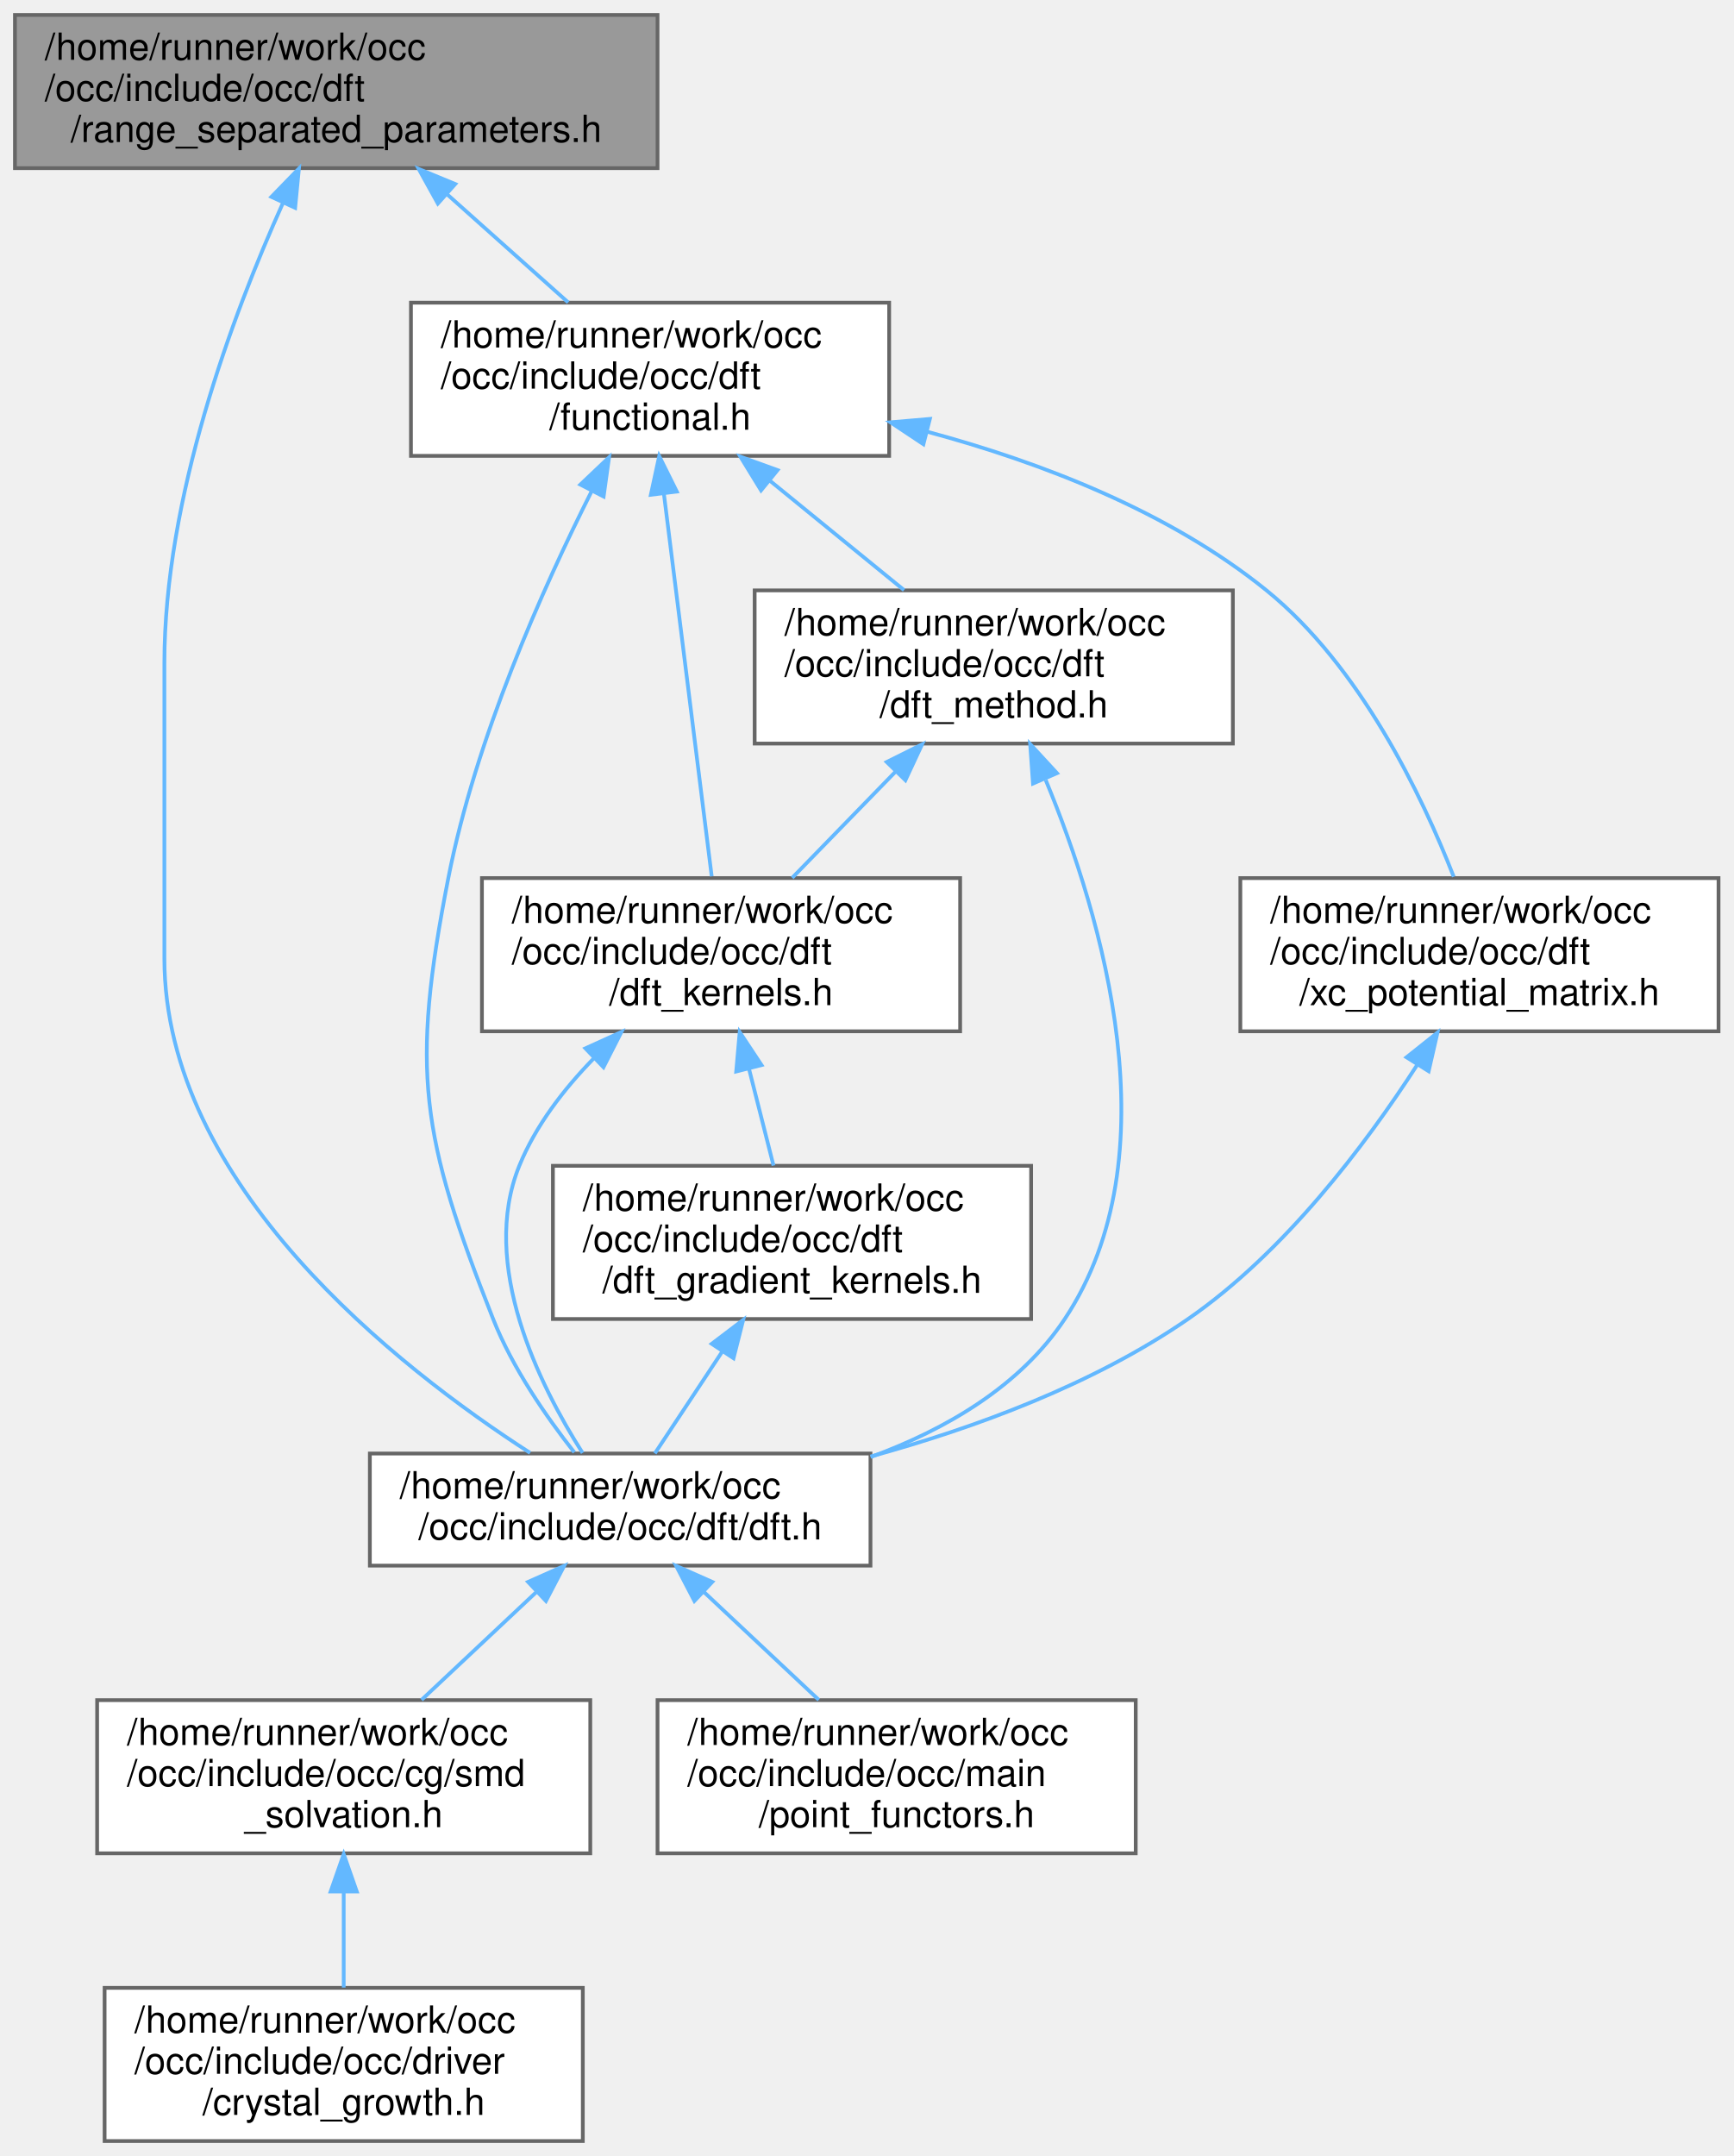
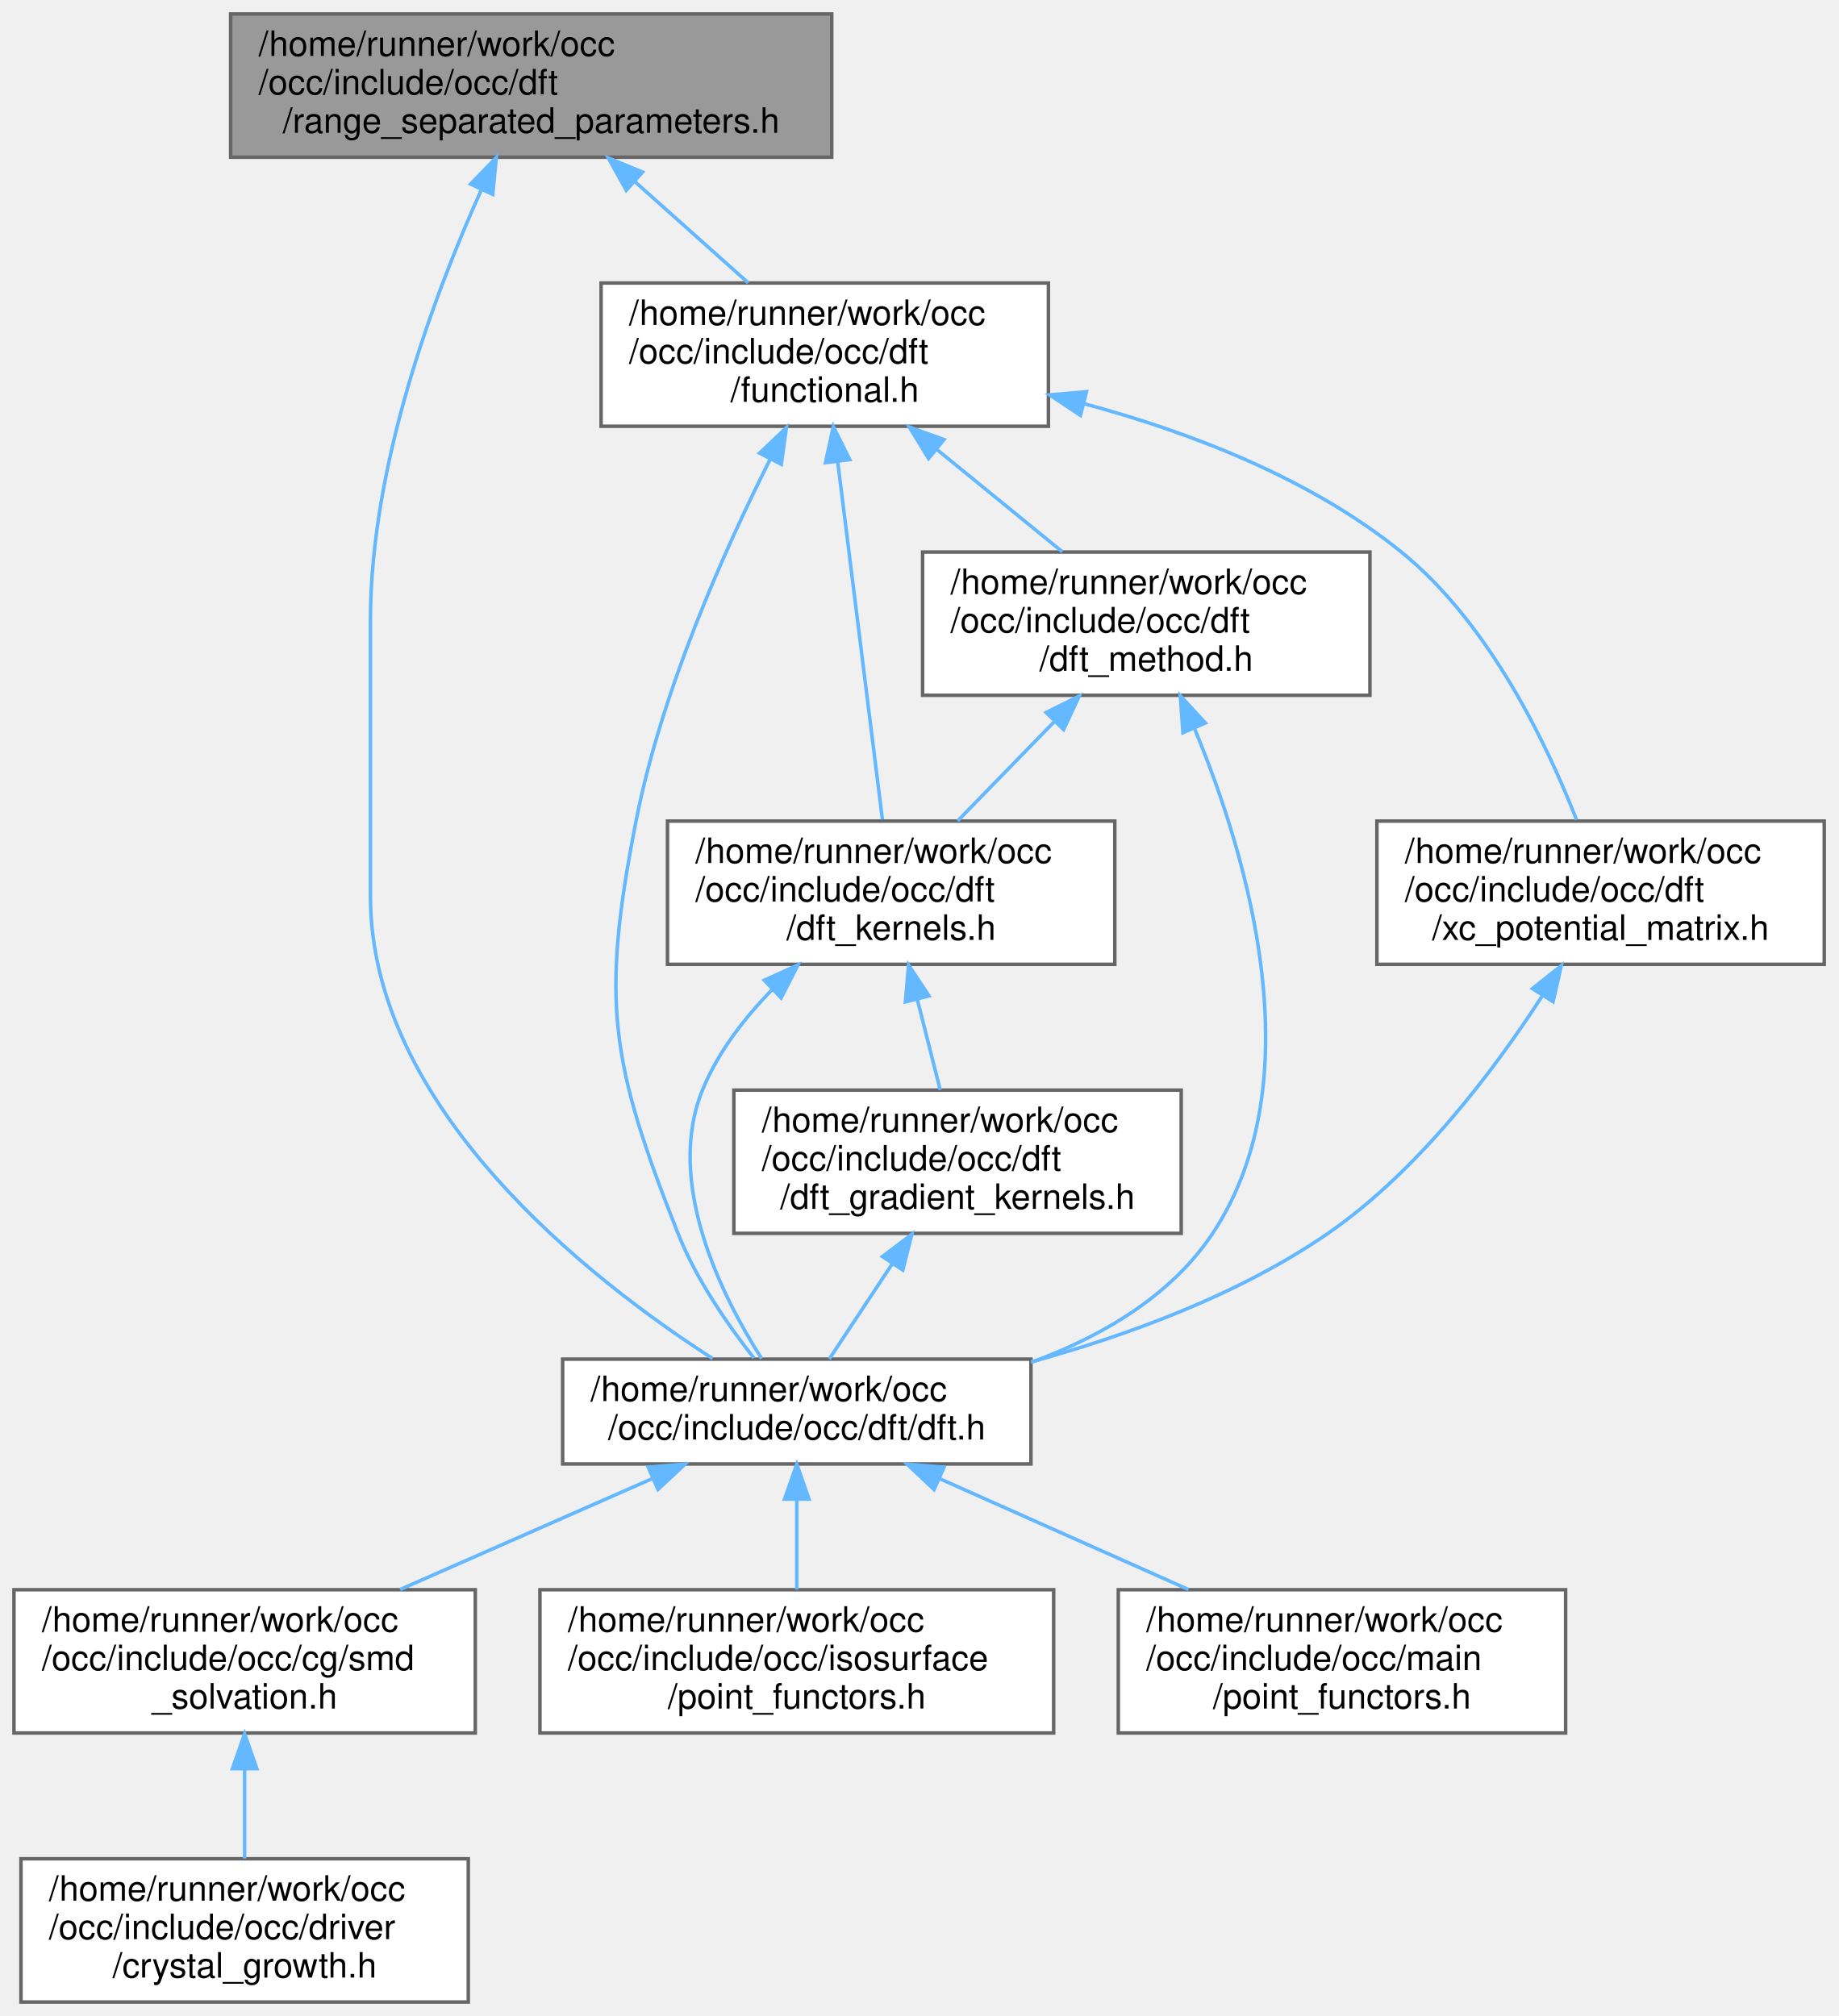
- <svg xmlns="http://www.w3.org/2000/svg" xmlns:xlink="http://www.w3.org/1999/xlink" width="464pt" height="577pt" viewBox="0.00 0.00 464.00 577.00">
+ <svg xmlns="http://www.w3.org/2000/svg" xmlns:xlink="http://www.w3.org/1999/xlink" width="526pt" height="577pt" viewBox="0.00 0.00 526.00 577.00">
  <g id="graph0" class="graph" transform="scale(1 1) rotate(0) translate(4 573)">
    <g id="Node000001" class="node">
      <g id="a_Node000001">
        <a xlink:title=" ">
-           <polygon fill="#999999" stroke="#666666" points="172,-569 0,-569 0,-528 172,-528 172,-569" />
-           <text text-anchor="start" x="8" y="-557" font-family="Helvetica,sans-Serif" font-size="10.00">/home/runner/work/occ</text>
-           <text text-anchor="start" x="8" y="-546" font-family="Helvetica,sans-Serif" font-size="10.00">/occ/include/occ/dft</text>
-           <text text-anchor="middle" x="86" y="-535" font-family="Helvetica,sans-Serif" font-size="10.00">/range_separated_parameters.h</text>
+           <polygon fill="#999999" stroke="#666666" points="234,-569 62,-569 62,-528 234,-528 234,-569" />
+           <text text-anchor="start" x="70" y="-557" font-family="Helvetica,sans-Serif" font-size="10.00">/home/runner/work/occ</text>
+           <text text-anchor="start" x="70" y="-546" font-family="Helvetica,sans-Serif" font-size="10.00">/occ/include/occ/dft</text>
+           <text text-anchor="middle" x="148" y="-535" font-family="Helvetica,sans-Serif" font-size="10.00">/range_separated_parameters.h</text>
        </a>
      </g>
    </g>
    <g id="Node000002" class="node">
      <g id="a_Node000002">
        <a xlink:href="dft_8h.html" target="_top" xlink:title=" ">
-           <polygon fill="white" stroke="#666666" points="229,-184 95,-184 95,-154 229,-154 229,-184" />
-           <text text-anchor="start" x="103" y="-172" font-family="Helvetica,sans-Serif" font-size="10.00">/home/runner/work/occ</text>
-           <text text-anchor="middle" x="162" y="-161" font-family="Helvetica,sans-Serif" font-size="10.00">/occ/include/occ/dft/dft.h</text>
+           <polygon fill="white" stroke="#666666" points="291,-184 157,-184 157,-154 291,-154 291,-184" />
+           <text text-anchor="start" x="165" y="-172" font-family="Helvetica,sans-Serif" font-size="10.00">/home/runner/work/occ</text>
+           <text text-anchor="middle" x="224" y="-161" font-family="Helvetica,sans-Serif" font-size="10.00">/occ/include/occ/dft/dft.h</text>
        </a>
      </g>
    </g>
    <g id="edge1_Node000001_Node000002" class="edge">
      <g id="a_edge1_Node000001_Node000002">
        <a xlink:title=" ">
-           <path fill="none" stroke="#63b8ff" d="M71.65,-518.48C58.15,-488.46 40,-439.84 40,-395.5 40,-395.5 40,-395.5 40,-316.5 40,-255.93 102.34,-207.09 137.9,-184.17" />
-           <polygon fill="#63b8ff" stroke="#63b8ff" points="68.64,-520.31 76.02,-527.91 75,-517.37 68.64,-520.31" />
-         </a>
-       </g>
-     </g>
-     <g id="Node000006" class="node">
-       <g id="a_Node000006">
+           <path fill="none" stroke="#63b8ff" d="M133.65,-518.48C120.15,-488.46 102,-439.84 102,-395.5 102,-395.5 102,-395.5 102,-316.5 102,-255.93 164.34,-207.09 199.9,-184.17" />
+           <polygon fill="#63b8ff" stroke="#63b8ff" points="130.64,-520.31 138.02,-527.91 137,-517.37 130.64,-520.31" />
+         </a>
+       </g>
+     </g>
+     <g id="Node000007" class="node">
+       <g id="a_Node000007">
        <a xlink:href="functional_8h.html" target="_top" xlink:title=" ">
-           <polygon fill="white" stroke="#666666" points="234,-492 106,-492 106,-451 234,-451 234,-492" />
-           <text text-anchor="start" x="114" y="-480" font-family="Helvetica,sans-Serif" font-size="10.00">/home/runner/work/occ</text>
-           <text text-anchor="start" x="114" y="-469" font-family="Helvetica,sans-Serif" font-size="10.00">/occ/include/occ/dft</text>
-           <text text-anchor="middle" x="170" y="-458" font-family="Helvetica,sans-Serif" font-size="10.00">/functional.h</text>
-         </a>
-       </g>
-     </g>
-     <g id="edge5_Node000001_Node000006" class="edge">
-       <g id="a_edge5_Node000001_Node000006">
-         <a xlink:title=" ">
-           <path fill="none" stroke="#63b8ff" d="M115.6,-521.07C126.29,-511.52 138.16,-500.93 148.08,-492.07" />
-           <polygon fill="#63b8ff" stroke="#63b8ff" points="113.2,-518.52 108.07,-527.79 117.86,-523.75 113.2,-518.52" />
+           <polygon fill="white" stroke="#666666" points="296,-492 168,-492 168,-451 296,-451 296,-492" />
+           <text text-anchor="start" x="176" y="-480" font-family="Helvetica,sans-Serif" font-size="10.00">/home/runner/work/occ</text>
+           <text text-anchor="start" x="176" y="-469" font-family="Helvetica,sans-Serif" font-size="10.00">/occ/include/occ/dft</text>
+           <text text-anchor="middle" x="232" y="-458" font-family="Helvetica,sans-Serif" font-size="10.00">/functional.h</text>
+         </a>
+       </g>
+     </g>
+     <g id="edge6_Node000001_Node000007" class="edge">
+       <g id="a_edge6_Node000001_Node000007">
+         <a xlink:title=" ">
+           <path fill="none" stroke="#63b8ff" d="M177.6,-521.07C188.29,-511.52 200.16,-500.93 210.08,-492.07" />
+           <polygon fill="#63b8ff" stroke="#63b8ff" points="175.2,-518.52 170.07,-527.79 179.86,-523.75 175.2,-518.52" />
        </a>
      </g>
    </g>
    <g id="Node000003" class="node">
      <g id="a_Node000003">
        <a xlink:href="smd__solvation_8h.html" target="_top" xlink:title=" ">
-           <polygon fill="white" stroke="#666666" points="154,-118 22,-118 22,-77 154,-77 154,-118" />
-           <text text-anchor="start" x="30" y="-106" font-family="Helvetica,sans-Serif" font-size="10.00">/home/runner/work/occ</text>
-           <text text-anchor="start" x="30" y="-95" font-family="Helvetica,sans-Serif" font-size="10.00">/occ/include/occ/cg/smd</text>
-           <text text-anchor="middle" x="88" y="-84" font-family="Helvetica,sans-Serif" font-size="10.00">_solvation.h</text>
+           <polygon fill="white" stroke="#666666" points="132,-118 0,-118 0,-77 132,-77 132,-118" />
+           <text text-anchor="start" x="8" y="-106" font-family="Helvetica,sans-Serif" font-size="10.00">/home/runner/work/occ</text>
+           <text text-anchor="start" x="8" y="-95" font-family="Helvetica,sans-Serif" font-size="10.00">/occ/include/occ/cg/smd</text>
+           <text text-anchor="middle" x="66" y="-84" font-family="Helvetica,sans-Serif" font-size="10.00">_solvation.h</text>
        </a>
      </g>
    </g>
    <g id="edge2_Node000002_Node000003" class="edge">
      <g id="a_edge2_Node000002_Node000003">
        <a xlink:title=" ">
-           <path fill="none" stroke="#63b8ff" d="M139.6,-146.96C129.82,-137.78 118.43,-127.08 108.84,-118.07" />
-           <polygon fill="#63b8ff" stroke="#63b8ff" points="137.34,-149.64 147.02,-153.94 142.13,-144.54 137.34,-149.64" />
+           <path fill="none" stroke="#63b8ff" d="M182.86,-149.9C160.65,-140.13 133.21,-128.06 110.5,-118.07" />
+           <polygon fill="#63b8ff" stroke="#63b8ff" points="181.46,-153.11 192.03,-153.94 184.28,-146.71 181.46,-153.11" />
        </a>
      </g>
    </g>
    <g id="Node000005" class="node">
      <g id="a_Node000005">
-         <a xlink:href="point__functors_8h.html" target="_top" xlink:title=" ">
-           <polygon fill="white" stroke="#666666" points="300,-118 172,-118 172,-77 300,-77 300,-118" />
-           <text text-anchor="start" x="180" y="-106" font-family="Helvetica,sans-Serif" font-size="10.00">/home/runner/work/occ</text>
-           <text text-anchor="start" x="180" y="-95" font-family="Helvetica,sans-Serif" font-size="10.00">/occ/include/occ/main</text>
-           <text text-anchor="middle" x="236" y="-84" font-family="Helvetica,sans-Serif" font-size="10.00">/point_functors.h</text>
+         <a xlink:href="isosurface_2point__functors_8h.html" target="_top" xlink:title=" ">
+           <polygon fill="white" stroke="#666666" points="297.5,-118 150.5,-118 150.5,-77 297.5,-77 297.5,-118" />
+           <text text-anchor="start" x="158.5" y="-106" font-family="Helvetica,sans-Serif" font-size="10.00">/home/runner/work/occ</text>
+           <text text-anchor="start" x="158.5" y="-95" font-family="Helvetica,sans-Serif" font-size="10.00">/occ/include/occ/isosurface</text>
+           <text text-anchor="middle" x="224" y="-84" font-family="Helvetica,sans-Serif" font-size="10.00">/point_functors.h</text>
        </a>
      </g>
    </g>
    <g id="edge4_Node000002_Node000005" class="edge">
      <g id="a_edge4_Node000002_Node000005">
        <a xlink:title=" ">
-           <path fill="none" stroke="#63b8ff" d="M184.4,-146.96C194.18,-137.78 205.57,-127.08 215.16,-118.07" />
-           <polygon fill="#63b8ff" stroke="#63b8ff" points="181.87,-144.54 176.98,-153.94 186.66,-149.64 181.87,-144.54" />
+           <path fill="none" stroke="#63b8ff" d="M224,-143.91C224,-135.47 224,-126.1 224,-118.07" />
+           <polygon fill="#63b8ff" stroke="#63b8ff" points="220.5,-143.94 224,-153.94 227.5,-143.94 220.5,-143.94" />
+         </a>
+       </g>
+     </g>
+     <g id="Node000006" class="node">
+       <g id="a_Node000006">
+         <a xlink:href="main_2point__functors_8h.html" target="_top" xlink:title=" ">
+           <polygon fill="white" stroke="#666666" points="444,-118 316,-118 316,-77 444,-77 444,-118" />
+           <text text-anchor="start" x="324" y="-106" font-family="Helvetica,sans-Serif" font-size="10.00">/home/runner/work/occ</text>
+           <text text-anchor="start" x="324" y="-95" font-family="Helvetica,sans-Serif" font-size="10.00">/occ/include/occ/main</text>
+           <text text-anchor="middle" x="380" y="-84" font-family="Helvetica,sans-Serif" font-size="10.00">/point_functors.h</text>
+         </a>
+       </g>
+     </g>
+     <g id="edge5_Node000002_Node000006" class="edge">
+       <g id="a_edge5_Node000002_Node000006">
+         <a xlink:title=" ">
+           <path fill="none" stroke="#63b8ff" d="M264.92,-149.77C286.79,-140.02 313.75,-128.02 336.07,-118.07" />
+           <polygon fill="#63b8ff" stroke="#63b8ff" points="263.28,-146.67 255.57,-153.94 266.13,-153.06 263.28,-146.67" />
        </a>
      </g>
    </g>
    <g id="Node000004" class="node">
      <g id="a_Node000004">
        <a xlink:href="crystal__growth_8h.html" target="_top" xlink:title=" ">
-           <polygon fill="white" stroke="#666666" points="152,-41 24,-41 24,0 152,0 152,-41" />
-           <text text-anchor="start" x="32" y="-29" font-family="Helvetica,sans-Serif" font-size="10.00">/home/runner/work/occ</text>
-           <text text-anchor="start" x="32" y="-18" font-family="Helvetica,sans-Serif" font-size="10.00">/occ/include/occ/driver</text>
-           <text text-anchor="middle" x="88" y="-7" font-family="Helvetica,sans-Serif" font-size="10.00">/crystal_growth.h</text>
+           <polygon fill="white" stroke="#666666" points="130,-41 2,-41 2,0 130,0 130,-41" />
+           <text text-anchor="start" x="10" y="-29" font-family="Helvetica,sans-Serif" font-size="10.00">/home/runner/work/occ</text>
+           <text text-anchor="start" x="10" y="-18" font-family="Helvetica,sans-Serif" font-size="10.00">/occ/include/occ/driver</text>
+           <text text-anchor="middle" x="66" y="-7" font-family="Helvetica,sans-Serif" font-size="10.00">/crystal_growth.h</text>
        </a>
      </g>
    </g>
    <g id="edge3_Node000003_Node000004" class="edge">
      <g id="a_edge3_Node000003_Node000004">
        <a xlink:title=" ">
-           <path fill="none" stroke="#63b8ff" d="M88,-66.69C88,-58.08 88,-48.9 88,-41.07" />
-           <polygon fill="#63b8ff" stroke="#63b8ff" points="84.5,-66.79 88,-76.79 91.5,-66.79 84.5,-66.79" />
-         </a>
-       </g>
-     </g>
-     <g id="edge6_Node000006_Node000002" class="edge">
-       <g id="a_edge6_Node000006_Node000002">
-         <a xlink:title=" ">
-           <path fill="none" stroke="#63b8ff" d="M154.41,-441.62C141.21,-415.44 123.32,-375.34 116,-338 105.86,-286.27 108.65,-269.03 128,-220 133.16,-206.92 142.24,-193.83 149.71,-184.33" />
-           <polygon fill="#63b8ff" stroke="#63b8ff" points="151.34,-443.31 159.03,-450.61 157.57,-440.11 151.34,-443.31" />
-         </a>
-       </g>
-     </g>
-     <g id="Node000007" class="node">
-       <g id="a_Node000007">
+           <path fill="none" stroke="#63b8ff" d="M66,-66.69C66,-58.08 66,-48.9 66,-41.07" />
+           <polygon fill="#63b8ff" stroke="#63b8ff" points="62.5,-66.79 66,-76.79 69.5,-66.79 62.5,-66.79" />
+         </a>
+       </g>
+     </g>
+     <g id="edge7_Node000007_Node000002" class="edge">
+       <g id="a_edge7_Node000007_Node000002">
+         <a xlink:title=" ">
+           <path fill="none" stroke="#63b8ff" d="M216.41,-441.62C203.21,-415.44 185.32,-375.34 178,-338 167.86,-286.27 170.65,-269.03 190,-220 195.16,-206.92 204.24,-193.83 211.71,-184.33" />
+           <polygon fill="#63b8ff" stroke="#63b8ff" points="213.34,-443.31 221.03,-450.61 219.57,-440.11 213.34,-443.31" />
+         </a>
+       </g>
+     </g>
+     <g id="Node000008" class="node">
+       <g id="a_Node000008">
        <a xlink:href="dft__kernels_8h.html" target="_top" xlink:title=" ">
-           <polygon fill="white" stroke="#666666" points="253,-338 125,-338 125,-297 253,-297 253,-338" />
-           <text text-anchor="start" x="133" y="-326" font-family="Helvetica,sans-Serif" font-size="10.00">/home/runner/work/occ</text>
-           <text text-anchor="start" x="133" y="-315" font-family="Helvetica,sans-Serif" font-size="10.00">/occ/include/occ/dft</text>
-           <text text-anchor="middle" x="189" y="-304" font-family="Helvetica,sans-Serif" font-size="10.00">/dft_kernels.h</text>
-         </a>
-       </g>
-     </g>
-     <g id="edge7_Node000006_Node000007" class="edge">
-       <g id="a_edge7_Node000006_Node000007">
-         <a xlink:title=" ">
-           <path fill="none" stroke="#63b8ff" d="M173.69,-440.98C177.47,-410.76 183.23,-364.64 186.5,-338.47" />
-           <polygon fill="#63b8ff" stroke="#63b8ff" points="170.21,-440.58 172.45,-450.94 177.16,-441.45 170.21,-440.58" />
+           <polygon fill="white" stroke="#666666" points="315,-338 187,-338 187,-297 315,-297 315,-338" />
+           <text text-anchor="start" x="195" y="-326" font-family="Helvetica,sans-Serif" font-size="10.00">/home/runner/work/occ</text>
+           <text text-anchor="start" x="195" y="-315" font-family="Helvetica,sans-Serif" font-size="10.00">/occ/include/occ/dft</text>
+           <text text-anchor="middle" x="251" y="-304" font-family="Helvetica,sans-Serif" font-size="10.00">/dft_kernels.h</text>
+         </a>
+       </g>
+     </g>
+     <g id="edge8_Node000007_Node000008" class="edge">
+       <g id="a_edge8_Node000007_Node000008">
+         <a xlink:title=" ">
+           <path fill="none" stroke="#63b8ff" d="M235.69,-440.98C239.47,-410.76 245.23,-364.64 248.5,-338.47" />
+           <polygon fill="#63b8ff" stroke="#63b8ff" points="232.21,-440.58 234.45,-450.94 239.16,-441.45 232.21,-440.58" />
+         </a>
+       </g>
+     </g>
+     <g id="Node000010" class="node">
+       <g id="a_Node000010">
+         <a xlink:href="dft__method_8h.html" target="_top" xlink:title=" ">
+           <polygon fill="white" stroke="#666666" points="388,-415 260,-415 260,-374 388,-374 388,-415" />
+           <text text-anchor="start" x="268" y="-403" font-family="Helvetica,sans-Serif" font-size="10.00">/home/runner/work/occ</text>
+           <text text-anchor="start" x="268" y="-392" font-family="Helvetica,sans-Serif" font-size="10.00">/occ/include/occ/dft</text>
+           <text text-anchor="middle" x="324" y="-381" font-family="Helvetica,sans-Serif" font-size="10.00">/dft_method.h</text>
+         </a>
+       </g>
+     </g>
+     <g id="edge12_Node000007_Node000010" class="edge">
+       <g id="a_edge12_Node000007_Node000010">
+         <a xlink:title=" ">
+           <path fill="none" stroke="#63b8ff" d="M264.08,-444.35C275.88,-434.73 289.02,-424.01 299.99,-415.07" />
+           <polygon fill="#63b8ff" stroke="#63b8ff" points="261.71,-441.76 256.17,-450.79 266.13,-447.19 261.71,-441.76" />
+         </a>
+       </g>
+     </g>
+     <g id="Node000011" class="node">
+       <g id="a_Node000011">
+         <a xlink:href="xc__potential__matrix_8h.html" target="_top" xlink:title=" ">
+           <polygon fill="white" stroke="#666666" points="518,-338 390,-338 390,-297 518,-297 518,-338" />
+           <text text-anchor="start" x="398" y="-326" font-family="Helvetica,sans-Serif" font-size="10.00">/home/runner/work/occ</text>
+           <text text-anchor="start" x="398" y="-315" font-family="Helvetica,sans-Serif" font-size="10.00">/occ/include/occ/dft</text>
+           <text text-anchor="middle" x="454" y="-304" font-family="Helvetica,sans-Serif" font-size="10.00">/xc_potential_matrix.h</text>
+         </a>
+       </g>
+     </g>
+     <g id="edge15_Node000007_Node000011" class="edge">
+       <g id="a_edge15_Node000007_Node000011">
+         <a xlink:title=" ">
+           <path fill="none" stroke="#63b8ff" d="M306.13,-457.48C336.74,-449.25 371.04,-436.03 397,-415 422.1,-394.67 438.61,-360.13 447.12,-338.36" />
+           <polygon fill="#63b8ff" stroke="#63b8ff" points="305.17,-454.11 296.34,-459.98 306.9,-460.89 305.17,-454.11" />
+         </a>
+       </g>
+     </g>
+     <g id="edge9_Node000008_Node000002" class="edge">
+       <g id="a_edge9_Node000008_Node000002">
+         <a xlink:title=" ">
+           <path fill="none" stroke="#63b8ff" d="M216.87,-289.68C208.83,-281.43 201.34,-271.68 197,-261 186.27,-234.59 202.37,-202.31 213.94,-184.16" />
+           <polygon fill="#63b8ff" stroke="#63b8ff" points="214.69,-292.44 224.34,-296.82 219.53,-287.38 214.69,-292.44" />
        </a>
      </g>
    </g>
    <g id="Node000009" class="node">
      <g id="a_Node000009">
-         <a xlink:href="dft__method_8h.html" target="_top" xlink:title=" ">
-           <polygon fill="white" stroke="#666666" points="326,-415 198,-415 198,-374 326,-374 326,-415" />
-           <text text-anchor="start" x="206" y="-403" font-family="Helvetica,sans-Serif" font-size="10.00">/home/runner/work/occ</text>
-           <text text-anchor="start" x="206" y="-392" font-family="Helvetica,sans-Serif" font-size="10.00">/occ/include/occ/dft</text>
-           <text text-anchor="middle" x="262" y="-381" font-family="Helvetica,sans-Serif" font-size="10.00">/dft_method.h</text>
-         </a>
-       </g>
-     </g>
-     <g id="edge11_Node000006_Node000009" class="edge">
-       <g id="a_edge11_Node000006_Node000009">
-         <a xlink:title=" ">
-           <path fill="none" stroke="#63b8ff" d="M202.08,-444.35C213.88,-434.73 227.02,-424.01 237.99,-415.07" />
-           <polygon fill="#63b8ff" stroke="#63b8ff" points="199.71,-441.76 194.17,-450.79 204.13,-447.19 199.71,-441.76" />
-         </a>
-       </g>
-     </g>
-     <g id="Node000010" class="node">
-       <g id="a_Node000010">
-         <a xlink:href="xc__potential__matrix_8h.html" target="_top" xlink:title=" ">
-           <polygon fill="white" stroke="#666666" points="456,-338 328,-338 328,-297 456,-297 456,-338" />
-           <text text-anchor="start" x="336" y="-326" font-family="Helvetica,sans-Serif" font-size="10.00">/home/runner/work/occ</text>
-           <text text-anchor="start" x="336" y="-315" font-family="Helvetica,sans-Serif" font-size="10.00">/occ/include/occ/dft</text>
-           <text text-anchor="middle" x="392" y="-304" font-family="Helvetica,sans-Serif" font-size="10.00">/xc_potential_matrix.h</text>
-         </a>
-       </g>
-     </g>
-     <g id="edge14_Node000006_Node000010" class="edge">
-       <g id="a_edge14_Node000006_Node000010">
-         <a xlink:title=" ">
-           <path fill="none" stroke="#63b8ff" d="M244.13,-457.48C274.74,-449.25 309.04,-436.03 335,-415 360.1,-394.67 376.61,-360.13 385.12,-338.36" />
-           <polygon fill="#63b8ff" stroke="#63b8ff" points="243.17,-454.11 234.34,-459.98 244.9,-460.89 243.17,-454.11" />
-         </a>
-       </g>
-     </g>
-     <g id="edge8_Node000007_Node000002" class="edge">
-       <g id="a_edge8_Node000007_Node000002">
-         <a xlink:title=" ">
-           <path fill="none" stroke="#63b8ff" d="M154.87,-289.68C146.83,-281.43 139.34,-271.68 135,-261 124.27,-234.59 140.37,-202.31 151.94,-184.16" />
-           <polygon fill="#63b8ff" stroke="#63b8ff" points="152.69,-292.44 162.34,-296.82 157.53,-287.38 152.69,-292.44" />
-         </a>
-       </g>
-     </g>
-     <g id="Node000008" class="node">
-       <g id="a_Node000008">
        <a xlink:href="dft__gradient__kernels_8h.html" target="_top" xlink:title=" ">
-           <polygon fill="white" stroke="#666666" points="272,-261 144,-261 144,-220 272,-220 272,-261" />
-           <text text-anchor="start" x="152" y="-249" font-family="Helvetica,sans-Serif" font-size="10.00">/home/runner/work/occ</text>
-           <text text-anchor="start" x="152" y="-238" font-family="Helvetica,sans-Serif" font-size="10.00">/occ/include/occ/dft</text>
-           <text text-anchor="middle" x="208" y="-227" font-family="Helvetica,sans-Serif" font-size="10.00">/dft_gradient_kernels.h</text>
-         </a>
-       </g>
-     </g>
-     <g id="edge9_Node000007_Node000008" class="edge">
-       <g id="a_edge9_Node000007_Node000008">
-         <a xlink:title=" ">
-           <path fill="none" stroke="#63b8ff" d="M196.48,-286.98C198.68,-278.28 201.04,-268.98 203.04,-261.07" />
-           <polygon fill="#63b8ff" stroke="#63b8ff" points="193.06,-286.24 193.99,-296.79 199.84,-287.96 193.06,-286.24" />
-         </a>
-       </g>
-     </g>
-     <g id="edge10_Node000008_Node000002" class="edge">
-       <g id="a_edge10_Node000008_Node000002">
-         <a xlink:title=" ">
-           <path fill="none" stroke="#63b8ff" d="M189.4,-211.4C183.17,-201.99 176.49,-191.9 171.29,-184.04" />
-           <polygon fill="#63b8ff" stroke="#63b8ff" points="186.5,-213.36 194.94,-219.77 192.34,-209.5 186.5,-213.36" />
-         </a>
-       </g>
-     </g>
-     <g id="edge12_Node000009_Node000002" class="edge">
-       <g id="a_edge12_Node000009_Node000002">
-         <a xlink:title=" ">
-           <path fill="none" stroke="#63b8ff" d="M275.91,-364.23C291.19,-327.37 309.97,-263.6 281,-220 269.03,-201.99 249.18,-190.45 229.08,-183.07" />
-           <polygon fill="#63b8ff" stroke="#63b8ff" points="272.5,-363.3 271.74,-373.87 278.92,-366.08 272.5,-363.3" />
-         </a>
-       </g>
-     </g>
-     <g id="edge13_Node000009_Node000007" class="edge">
-       <g id="a_edge13_Node000009_Node000007">
-         <a xlink:title=" ">
-           <path fill="none" stroke="#63b8ff" d="M235.73,-366.51C226.58,-357.11 216.5,-346.76 208.05,-338.07" />
-           <polygon fill="#63b8ff" stroke="#63b8ff" points="233.34,-369.07 242.82,-373.79 238.35,-364.19 233.34,-369.07" />
-         </a>
-       </g>
-     </g>
-     <g id="edge15_Node000010_Node000002" class="edge">
-       <g id="a_edge15_Node000010_Node000002">
-         <a xlink:title=" ">
-           <path fill="none" stroke="#63b8ff" d="M375.29,-287.93C361.39,-266.45 339.75,-237.78 314,-220 288.74,-202.56 256.97,-190.86 229.01,-183.19" />
-           <polygon fill="#63b8ff" stroke="#63b8ff" points="372.48,-290.04 380.77,-296.64 378.41,-286.31 372.48,-290.04" />
+           <polygon fill="white" stroke="#666666" points="334,-261 206,-261 206,-220 334,-220 334,-261" />
+           <text text-anchor="start" x="214" y="-249" font-family="Helvetica,sans-Serif" font-size="10.00">/home/runner/work/occ</text>
+           <text text-anchor="start" x="214" y="-238" font-family="Helvetica,sans-Serif" font-size="10.00">/occ/include/occ/dft</text>
+           <text text-anchor="middle" x="270" y="-227" font-family="Helvetica,sans-Serif" font-size="10.00">/dft_gradient_kernels.h</text>
+         </a>
+       </g>
+     </g>
+     <g id="edge10_Node000008_Node000009" class="edge">
+       <g id="a_edge10_Node000008_Node000009">
+         <a xlink:title=" ">
+           <path fill="none" stroke="#63b8ff" d="M258.48,-286.98C260.68,-278.28 263.04,-268.98 265.04,-261.07" />
+           <polygon fill="#63b8ff" stroke="#63b8ff" points="255.06,-286.24 255.99,-296.79 261.84,-287.96 255.06,-286.24" />
+         </a>
+       </g>
+     </g>
+     <g id="edge11_Node000009_Node000002" class="edge">
+       <g id="a_edge11_Node000009_Node000002">
+         <a xlink:title=" ">
+           <path fill="none" stroke="#63b8ff" d="M251.4,-211.4C245.17,-201.99 238.49,-191.9 233.29,-184.04" />
+           <polygon fill="#63b8ff" stroke="#63b8ff" points="248.5,-213.36 256.94,-219.77 254.34,-209.5 248.5,-213.36" />
+         </a>
+       </g>
+     </g>
+     <g id="edge13_Node000010_Node000002" class="edge">
+       <g id="a_edge13_Node000010_Node000002">
+         <a xlink:title=" ">
+           <path fill="none" stroke="#63b8ff" d="M337.91,-364.23C353.19,-327.37 371.97,-263.6 343,-220 331.03,-201.99 311.18,-190.45 291.08,-183.07" />
+           <polygon fill="#63b8ff" stroke="#63b8ff" points="334.5,-363.3 333.74,-373.87 340.92,-366.08 334.5,-363.3" />
+         </a>
+       </g>
+     </g>
+     <g id="edge14_Node000010_Node000008" class="edge">
+       <g id="a_edge14_Node000010_Node000008">
+         <a xlink:title=" ">
+           <path fill="none" stroke="#63b8ff" d="M297.73,-366.51C288.58,-357.11 278.5,-346.76 270.05,-338.07" />
+           <polygon fill="#63b8ff" stroke="#63b8ff" points="295.34,-369.07 304.82,-373.79 300.35,-364.19 295.34,-369.07" />
+         </a>
+       </g>
+     </g>
+     <g id="edge16_Node000011_Node000002" class="edge">
+       <g id="a_edge16_Node000011_Node000002">
+         <a xlink:title=" ">
+           <path fill="none" stroke="#63b8ff" d="M437.29,-287.93C423.39,-266.45 401.75,-237.78 376,-220 350.74,-202.56 318.97,-190.86 291.01,-183.19" />
+           <polygon fill="#63b8ff" stroke="#63b8ff" points="434.48,-290.04 442.77,-296.64 440.41,-286.31 434.48,-290.04" />
        </a>
      </g>
    </g>
  </g>
</svg>
